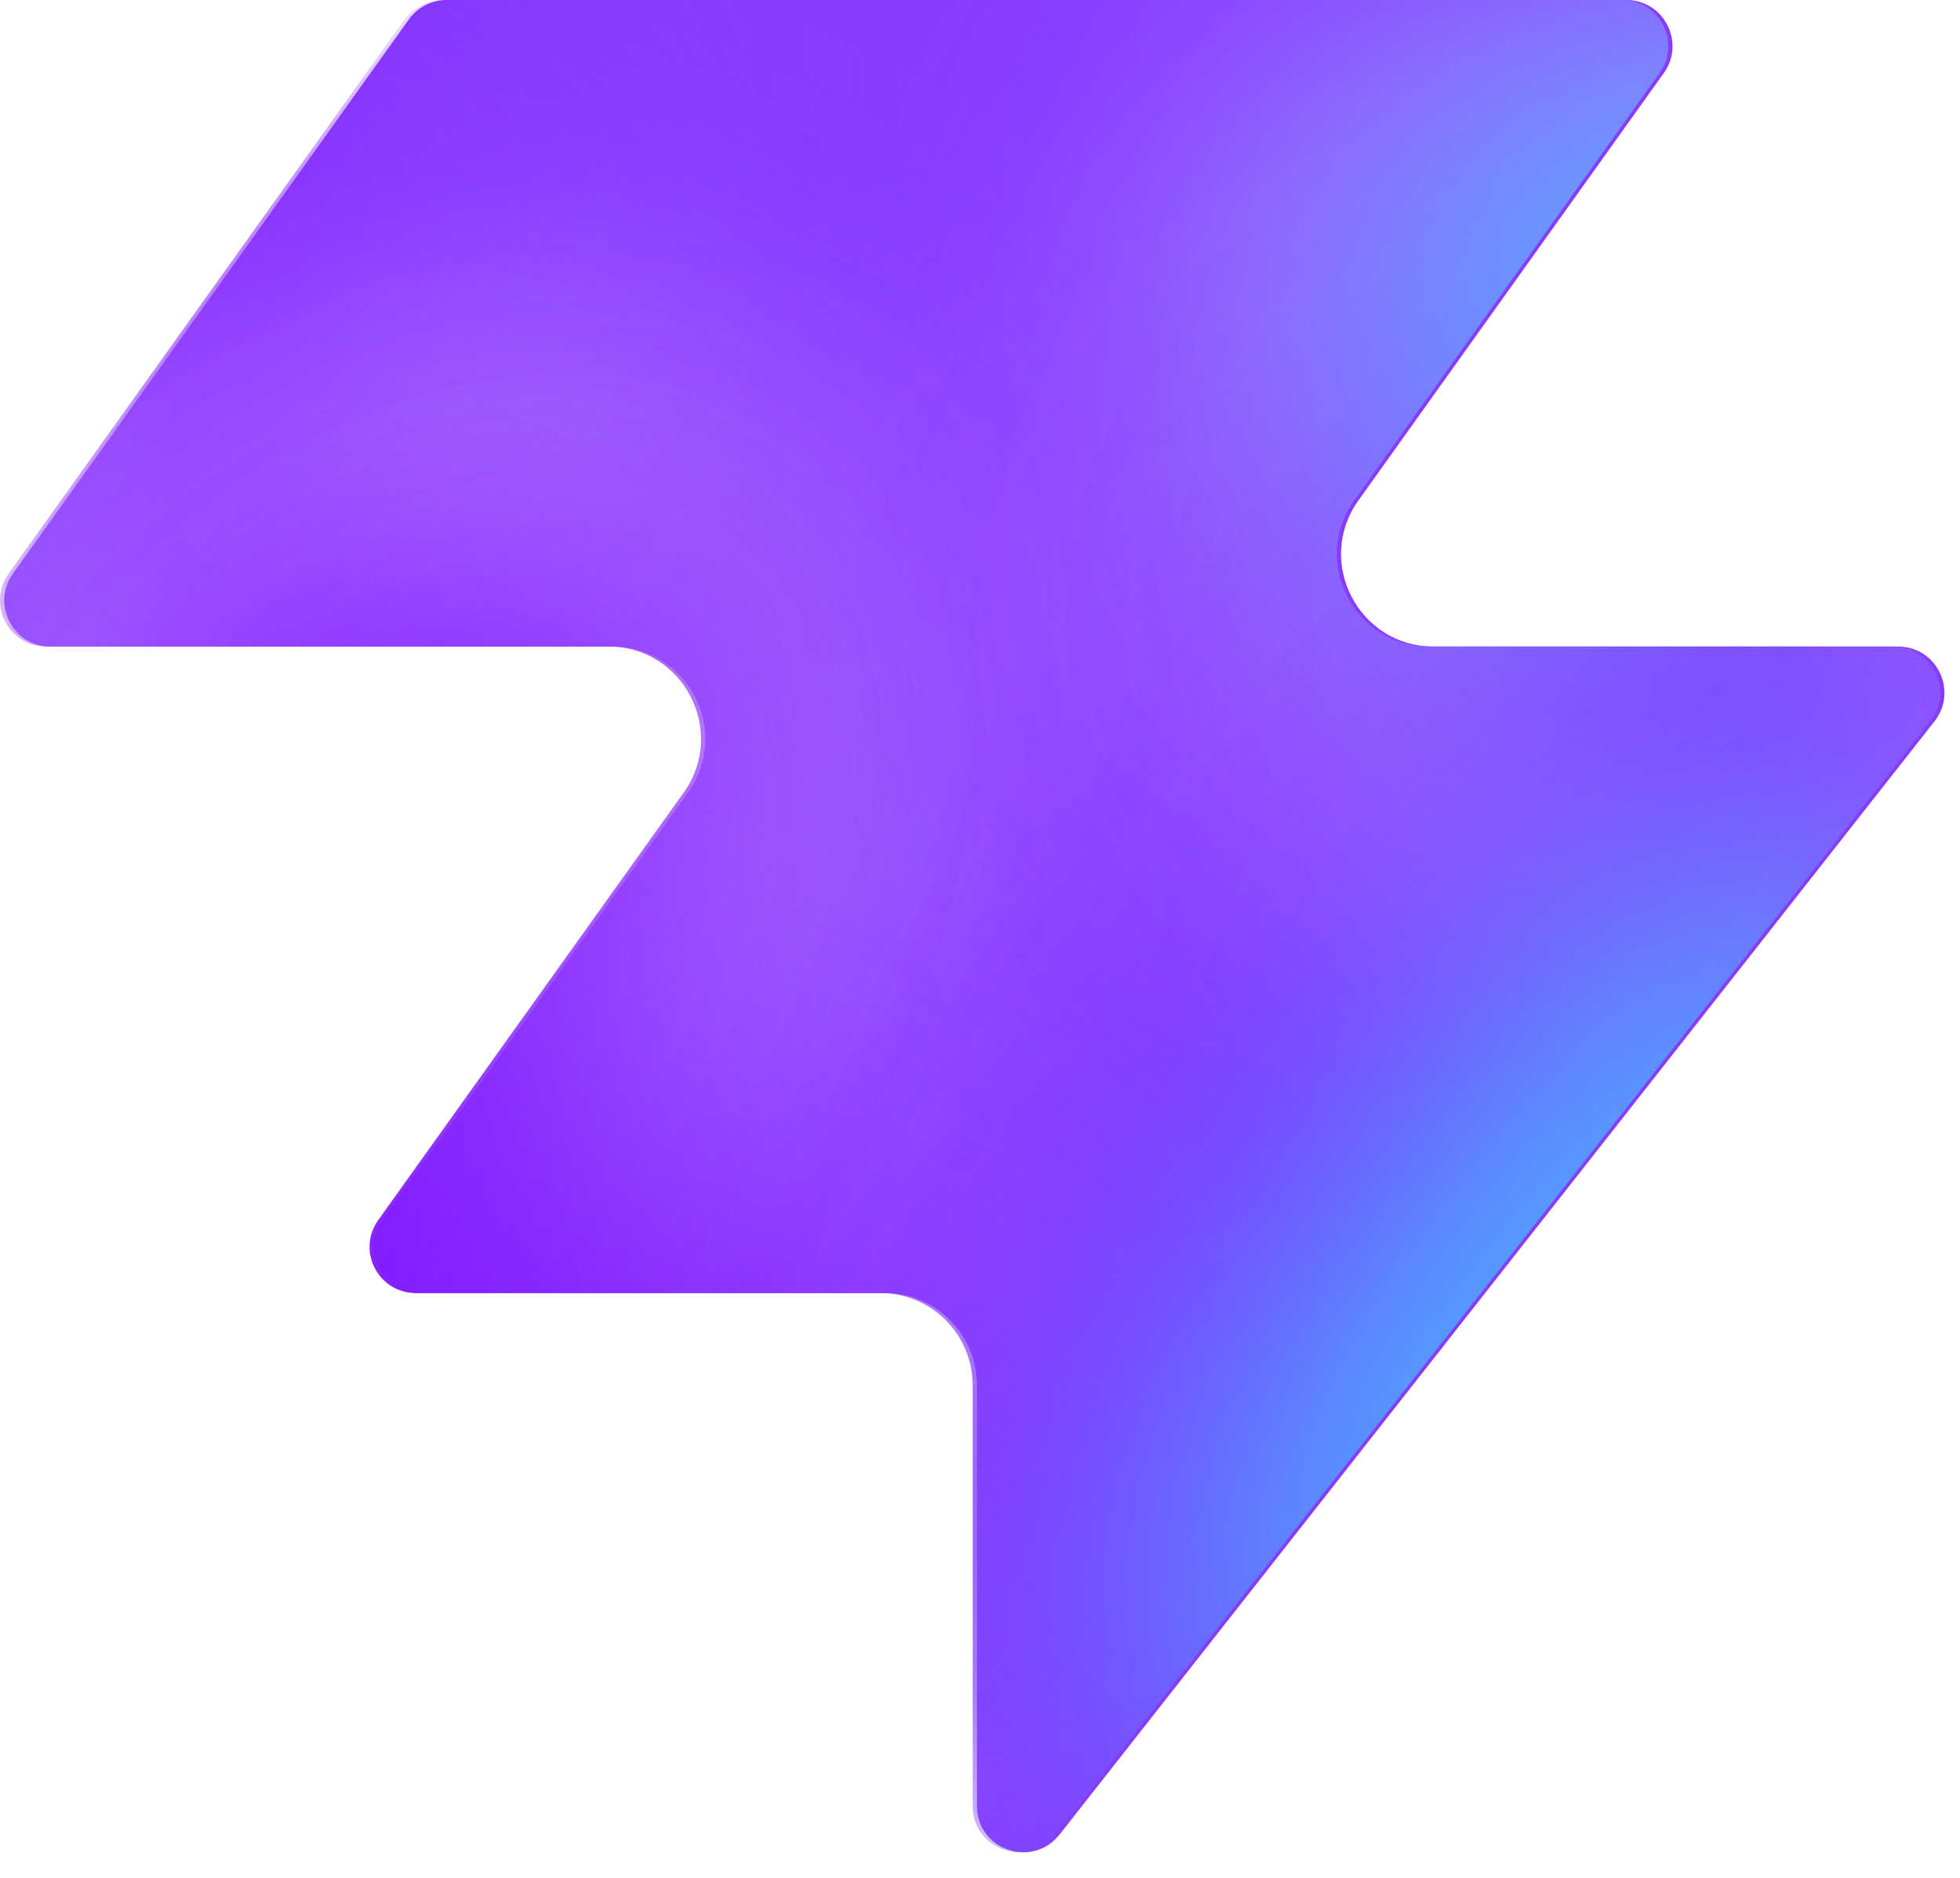
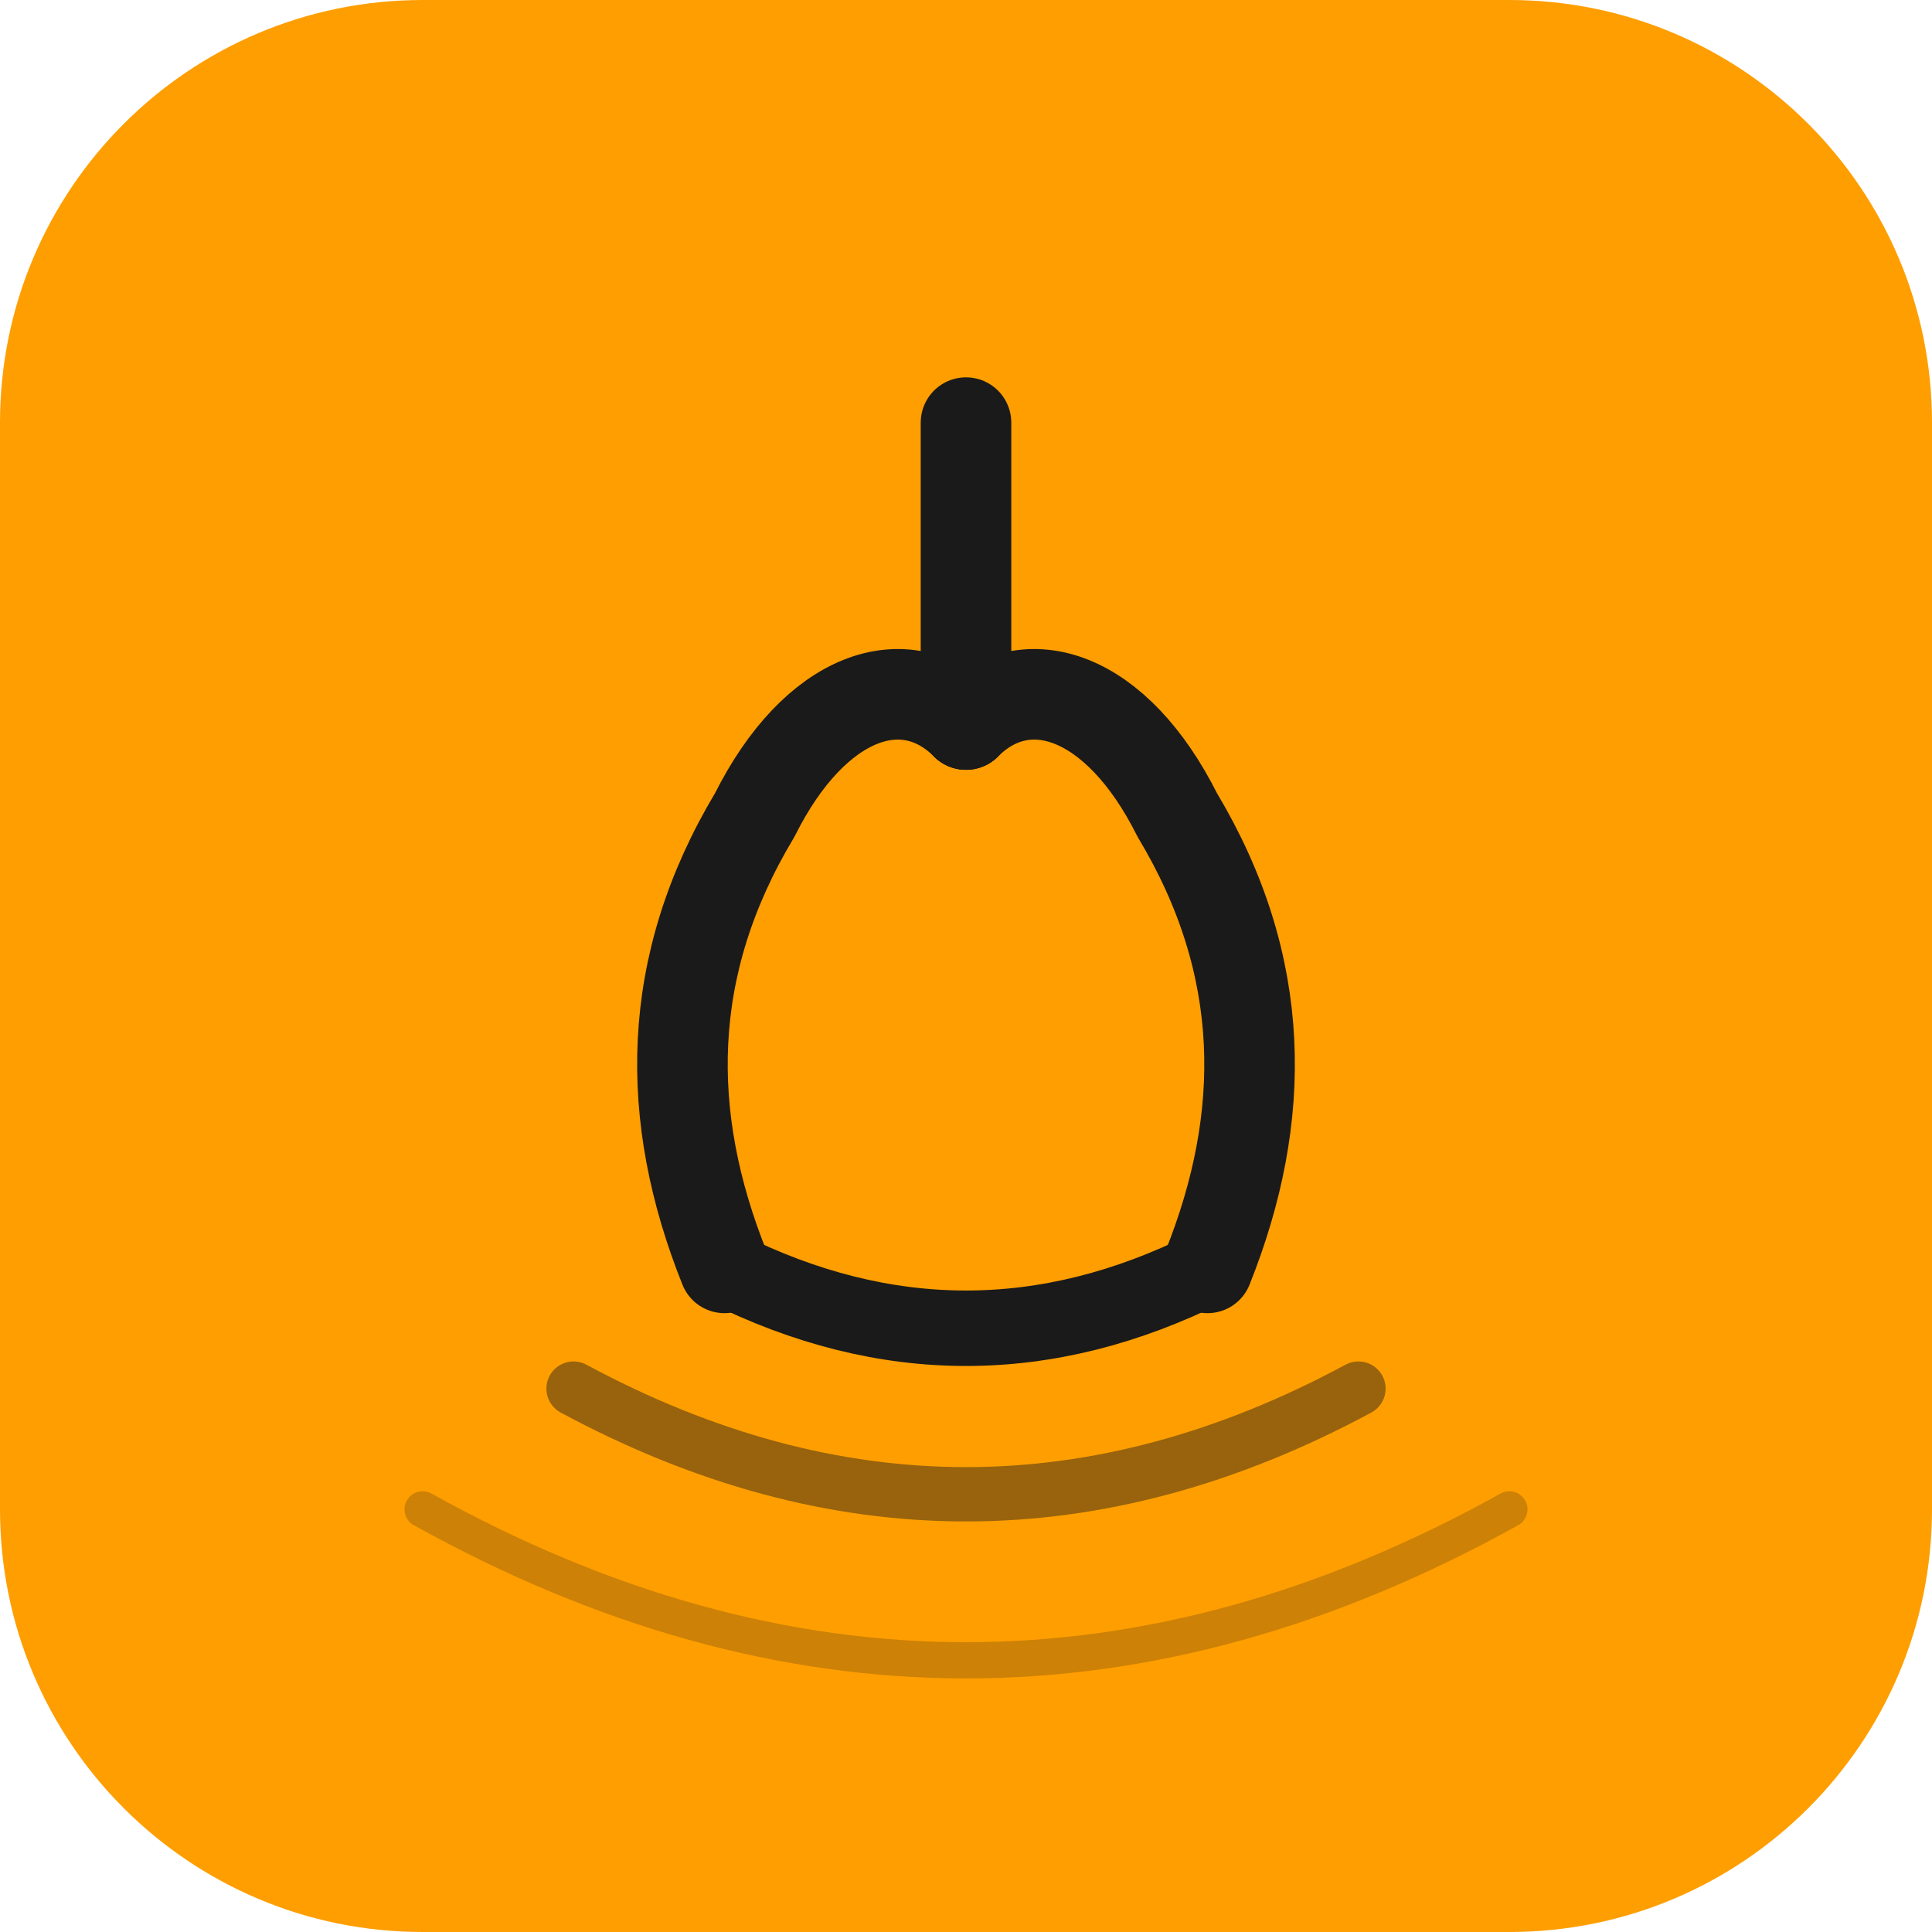
- <svg xmlns="http://www.w3.org/2000/svg" width="48" height="46" fill="none" viewBox="0 0 48 46">
-   <path fill="#863bff" d="M25.946 44.938c-.664.845-2.021.375-2.021-.698V33.937a2.26 2.26 0 0 0-2.262-2.262H10.287c-.92 0-1.456-1.04-.92-1.788l7.48-10.471c1.07-1.497 0-3.578-1.842-3.578H1.237c-.92 0-1.456-1.04-.92-1.788L10.013.474c.214-.297.556-.474.92-.474h28.894c.92 0 1.456 1.04.92 1.788l-7.48 10.471c-1.07 1.498 0 3.579 1.842 3.579h11.377c.943 0 1.473 1.088.89 1.83L25.947 44.94z" style="fill:#863bff;fill:color(display-p3 .525 .23 1);fill-opacity:1" />
-   <mask id="a" width="48" height="46" x="0" y="0" maskUnits="userSpaceOnUse" style="mask-type:alpha">
-     <path fill="#000" d="M25.842 44.938c-.664.844-2.021.375-2.021-.698V33.937a2.26 2.26 0 0 0-2.262-2.262H10.183c-.92 0-1.456-1.04-.92-1.788l7.48-10.471c1.07-1.498 0-3.579-1.842-3.579H1.133c-.92 0-1.456-1.04-.92-1.787L9.91.473c.214-.297.556-.474.92-.474h28.894c.92 0 1.456 1.04.92 1.788l-7.48 10.471c-1.07 1.498 0 3.578 1.842 3.578h11.377c.943 0 1.473 1.088.89 1.832L25.843 44.94z" style="fill:#000;fill-opacity:1" />
-   </mask>
-   <g mask="url(#a)">
-     <g filter="url(#b)">
-       <ellipse cx="5.508" cy="14.704" fill="#ede6ff" rx="5.508" ry="14.704" style="fill:#ede6ff;fill:color(display-p3 .927 .903 1);fill-opacity:1" transform="matrix(.00324 1 1 -.00324 -4.47 31.516)" />
-     </g>
-     <g filter="url(#c)">
-       <ellipse cx="10.399" cy="29.851" fill="#ede6ff" rx="10.399" ry="29.851" style="fill:#ede6ff;fill:color(display-p3 .927 .903 1);fill-opacity:1" transform="matrix(.00324 1 1 -.00324 -39.328 7.883)" />
-     </g>
-     <g filter="url(#d)">
-       <ellipse cx="5.508" cy="30.487" fill="#7e14ff" rx="5.508" ry="30.487" style="fill:#7e14ff;fill:color(display-p3 .492 .077 1);fill-opacity:1" transform="rotate(89.814 -25.913 -14.639)scale(1 -1)" />
-     </g>
-     <g filter="url(#e)">
-       <ellipse cx="5.508" cy="30.599" fill="#7e14ff" rx="5.508" ry="30.599" style="fill:#7e14ff;fill:color(display-p3 .492 .077 1);fill-opacity:1" transform="rotate(89.814 -32.644 -3.334)scale(1 -1)" />
-     </g>
-     <g filter="url(#f)">
-       <ellipse cx="5.508" cy="30.599" fill="#7e14ff" rx="5.508" ry="30.599" style="fill:#7e14ff;fill:color(display-p3 .492 .077 1);fill-opacity:1" transform="matrix(.00324 1 1 -.00324 -34.34 30.47)" />
-     </g>
-     <g filter="url(#g)">
-       <ellipse cx="14.072" cy="22.078" fill="#ede6ff" rx="14.072" ry="22.078" style="fill:#ede6ff;fill:color(display-p3 .927 .903 1);fill-opacity:1" transform="rotate(93.35 24.506 48.493)scale(-1 1)" />
-     </g>
-     <g filter="url(#h)">
-       <ellipse cx="3.47" cy="21.501" fill="#7e14ff" rx="3.47" ry="21.501" style="fill:#7e14ff;fill:color(display-p3 .492 .077 1);fill-opacity:1" transform="rotate(89.009 28.708 47.59)scale(-1 1)" />
-     </g>
-     <g filter="url(#i)">
-       <ellipse cx="3.47" cy="21.501" fill="#7e14ff" rx="3.47" ry="21.501" style="fill:#7e14ff;fill:color(display-p3 .492 .077 1);fill-opacity:1" transform="rotate(89.009 28.708 47.59)scale(-1 1)" />
-     </g>
-     <g filter="url(#j)">
-       <ellipse cx=".387" cy="8.972" fill="#7e14ff" rx="4.407" ry="29.108" style="fill:#7e14ff;fill:color(display-p3 .492 .077 1);fill-opacity:1" transform="rotate(39.51 .387 8.972)" />
-     </g>
-     <g filter="url(#k)">
-       <ellipse cx="47.523" cy="-6.092" fill="#7e14ff" rx="4.407" ry="29.108" style="fill:#7e14ff;fill:color(display-p3 .492 .077 1);fill-opacity:1" transform="rotate(37.892 47.523 -6.092)" />
-     </g>
-     <g filter="url(#l)">
-       <ellipse cx="41.412" cy="6.333" fill="#47bfff" rx="5.971" ry="9.665" style="fill:#47bfff;fill:color(display-p3 .28 .748 1);fill-opacity:1" transform="rotate(37.892 41.412 6.333)" />
-     </g>
-     <g filter="url(#m)">
-       <ellipse cx="-1.879" cy="38.332" fill="#7e14ff" rx="4.407" ry="29.108" style="fill:#7e14ff;fill:color(display-p3 .492 .077 1);fill-opacity:1" transform="rotate(37.892 -1.88 38.332)" />
-     </g>
-     <g filter="url(#n)">
-       <ellipse cx="-1.879" cy="38.332" fill="#7e14ff" rx="4.407" ry="29.108" style="fill:#7e14ff;fill:color(display-p3 .492 .077 1);fill-opacity:1" transform="rotate(37.892 -1.88 38.332)" />
-     </g>
-     <g filter="url(#o)">
-       <ellipse cx="35.651" cy="29.907" fill="#7e14ff" rx="4.407" ry="29.108" style="fill:#7e14ff;fill:color(display-p3 .492 .077 1);fill-opacity:1" transform="rotate(37.892 35.651 29.907)" />
-     </g>
-     <g filter="url(#p)">
-       <ellipse cx="38.418" cy="32.4" fill="#47bfff" rx="5.971" ry="15.297" style="fill:#47bfff;fill:color(display-p3 .28 .748 1);fill-opacity:1" transform="rotate(37.892 38.418 32.4)" />
-     </g>
+ <svg xmlns="http://www.w3.org/2000/svg" width="32" height="32" viewBox="0 0 64 64">
+   <rect width="64" height="64" rx="14" fill="#FF9E00" />
+   <g transform="translate(32,33)">
+     <path d="M-8 9 C-10 4 -10 -1 -7 -6 C-5 -10 -2 -11 0 -9" stroke="#1A1A1A" stroke-width="3" fill="none" stroke-linecap="round" stroke-linejoin="round" />
+     <path d="M8 9 C10 4 10 -1 7 -6 C5 -10 2 -11 0 -9" stroke="#1A1A1A" stroke-width="3" fill="none" stroke-linecap="round" stroke-linejoin="round" />
+     <path d="M0 -9 L0 -19" stroke="#1A1A1A" stroke-width="3" stroke-linecap="round" />
+     <path d="M-8 9 Q0 13 8 9" stroke="#1A1A1A" stroke-width="2.5" fill="none" stroke-linecap="round" />
+     <path d="M-13 13 Q0 20 13 13" stroke="#1A1A1A" stroke-width="1.8" fill="none" stroke-linecap="round" opacity="0.45" />
+     <path d="M-18 17 Q0 27 18 17" stroke="#1A1A1A" stroke-width="1.2" fill="none" stroke-linecap="round" opacity="0.22" />
  </g>
-   <defs>
-     <filter id="b" width="60.045" height="41.654" x="-19.77" y="16.149" color-interpolation-filters="sRGB" filterUnits="userSpaceOnUse">
-       <feFlood flood-opacity="0" result="BackgroundImageFix" />
-       <feBlend in="SourceGraphic" in2="BackgroundImageFix" result="shape" />
-       <feGaussianBlur result="effect1_foregroundBlur_2002_17158" stdDeviation="7.659" />
-     </filter>
-     <filter id="c" width="90.34" height="51.437" x="-54.613" y="-7.533" color-interpolation-filters="sRGB" filterUnits="userSpaceOnUse">
-       <feFlood flood-opacity="0" result="BackgroundImageFix" />
-       <feBlend in="SourceGraphic" in2="BackgroundImageFix" result="shape" />
-       <feGaussianBlur result="effect1_foregroundBlur_2002_17158" stdDeviation="7.659" />
-     </filter>
-     <filter id="d" width="79.355" height="29.4" x="-49.64" y="2.03" color-interpolation-filters="sRGB" filterUnits="userSpaceOnUse">
-       <feFlood flood-opacity="0" result="BackgroundImageFix" />
-       <feBlend in="SourceGraphic" in2="BackgroundImageFix" result="shape" />
-       <feGaussianBlur result="effect1_foregroundBlur_2002_17158" stdDeviation="4.596" />
-     </filter>
-     <filter id="e" width="79.579" height="29.4" x="-45.045" y="20.029" color-interpolation-filters="sRGB" filterUnits="userSpaceOnUse">
-       <feFlood flood-opacity="0" result="BackgroundImageFix" />
-       <feBlend in="SourceGraphic" in2="BackgroundImageFix" result="shape" />
-       <feGaussianBlur result="effect1_foregroundBlur_2002_17158" stdDeviation="4.596" />
-     </filter>
-     <filter id="f" width="79.579" height="29.4" x="-43.513" y="21.178" color-interpolation-filters="sRGB" filterUnits="userSpaceOnUse">
-       <feFlood flood-opacity="0" result="BackgroundImageFix" />
-       <feBlend in="SourceGraphic" in2="BackgroundImageFix" result="shape" />
-       <feGaussianBlur result="effect1_foregroundBlur_2002_17158" stdDeviation="4.596" />
-     </filter>
-     <filter id="g" width="74.749" height="58.852" x="15.756" y="-17.901" color-interpolation-filters="sRGB" filterUnits="userSpaceOnUse">
-       <feFlood flood-opacity="0" result="BackgroundImageFix" />
-       <feBlend in="SourceGraphic" in2="BackgroundImageFix" result="shape" />
-       <feGaussianBlur result="effect1_foregroundBlur_2002_17158" stdDeviation="7.659" />
-     </filter>
-     <filter id="h" width="61.377" height="25.362" x="23.548" y="2.284" color-interpolation-filters="sRGB" filterUnits="userSpaceOnUse">
-       <feFlood flood-opacity="0" result="BackgroundImageFix" />
-       <feBlend in="SourceGraphic" in2="BackgroundImageFix" result="shape" />
-       <feGaussianBlur result="effect1_foregroundBlur_2002_17158" stdDeviation="4.596" />
-     </filter>
-     <filter id="i" width="61.377" height="25.362" x="23.548" y="2.284" color-interpolation-filters="sRGB" filterUnits="userSpaceOnUse">
-       <feFlood flood-opacity="0" result="BackgroundImageFix" />
-       <feBlend in="SourceGraphic" in2="BackgroundImageFix" result="shape" />
-       <feGaussianBlur result="effect1_foregroundBlur_2002_17158" stdDeviation="4.596" />
-     </filter>
-     <filter id="j" width="56.045" height="63.649" x="-27.636" y="-22.853" color-interpolation-filters="sRGB" filterUnits="userSpaceOnUse">
-       <feFlood flood-opacity="0" result="BackgroundImageFix" />
-       <feBlend in="SourceGraphic" in2="BackgroundImageFix" result="shape" />
-       <feGaussianBlur result="effect1_foregroundBlur_2002_17158" stdDeviation="4.596" />
-     </filter>
-     <filter id="k" width="54.814" height="64.646" x="20.116" y="-38.415" color-interpolation-filters="sRGB" filterUnits="userSpaceOnUse">
-       <feFlood flood-opacity="0" result="BackgroundImageFix" />
-       <feBlend in="SourceGraphic" in2="BackgroundImageFix" result="shape" />
-       <feGaussianBlur result="effect1_foregroundBlur_2002_17158" stdDeviation="4.596" />
-     </filter>
-     <filter id="l" width="33.541" height="35.313" x="24.641" y="-11.323" color-interpolation-filters="sRGB" filterUnits="userSpaceOnUse">
-       <feFlood flood-opacity="0" result="BackgroundImageFix" />
-       <feBlend in="SourceGraphic" in2="BackgroundImageFix" result="shape" />
-       <feGaussianBlur result="effect1_foregroundBlur_2002_17158" stdDeviation="4.596" />
-     </filter>
-     <filter id="m" width="54.814" height="64.646" x="-29.286" y="6.009" color-interpolation-filters="sRGB" filterUnits="userSpaceOnUse">
-       <feFlood flood-opacity="0" result="BackgroundImageFix" />
-       <feBlend in="SourceGraphic" in2="BackgroundImageFix" result="shape" />
-       <feGaussianBlur result="effect1_foregroundBlur_2002_17158" stdDeviation="4.596" />
-     </filter>
-     <filter id="n" width="54.814" height="64.646" x="-29.286" y="6.009" color-interpolation-filters="sRGB" filterUnits="userSpaceOnUse">
-       <feFlood flood-opacity="0" result="BackgroundImageFix" />
-       <feBlend in="SourceGraphic" in2="BackgroundImageFix" result="shape" />
-       <feGaussianBlur result="effect1_foregroundBlur_2002_17158" stdDeviation="4.596" />
-     </filter>
-     <filter id="o" width="54.814" height="64.646" x="8.244" y="-2.416" color-interpolation-filters="sRGB" filterUnits="userSpaceOnUse">
-       <feFlood flood-opacity="0" result="BackgroundImageFix" />
-       <feBlend in="SourceGraphic" in2="BackgroundImageFix" result="shape" />
-       <feGaussianBlur result="effect1_foregroundBlur_2002_17158" stdDeviation="4.596" />
-     </filter>
-     <filter id="p" width="39.409" height="43.623" x="18.713" y="10.588" color-interpolation-filters="sRGB" filterUnits="userSpaceOnUse">
-       <feFlood flood-opacity="0" result="BackgroundImageFix" />
-       <feBlend in="SourceGraphic" in2="BackgroundImageFix" result="shape" />
-       <feGaussianBlur result="effect1_foregroundBlur_2002_17158" stdDeviation="4.596" />
-     </filter>
-   </defs>
</svg>
